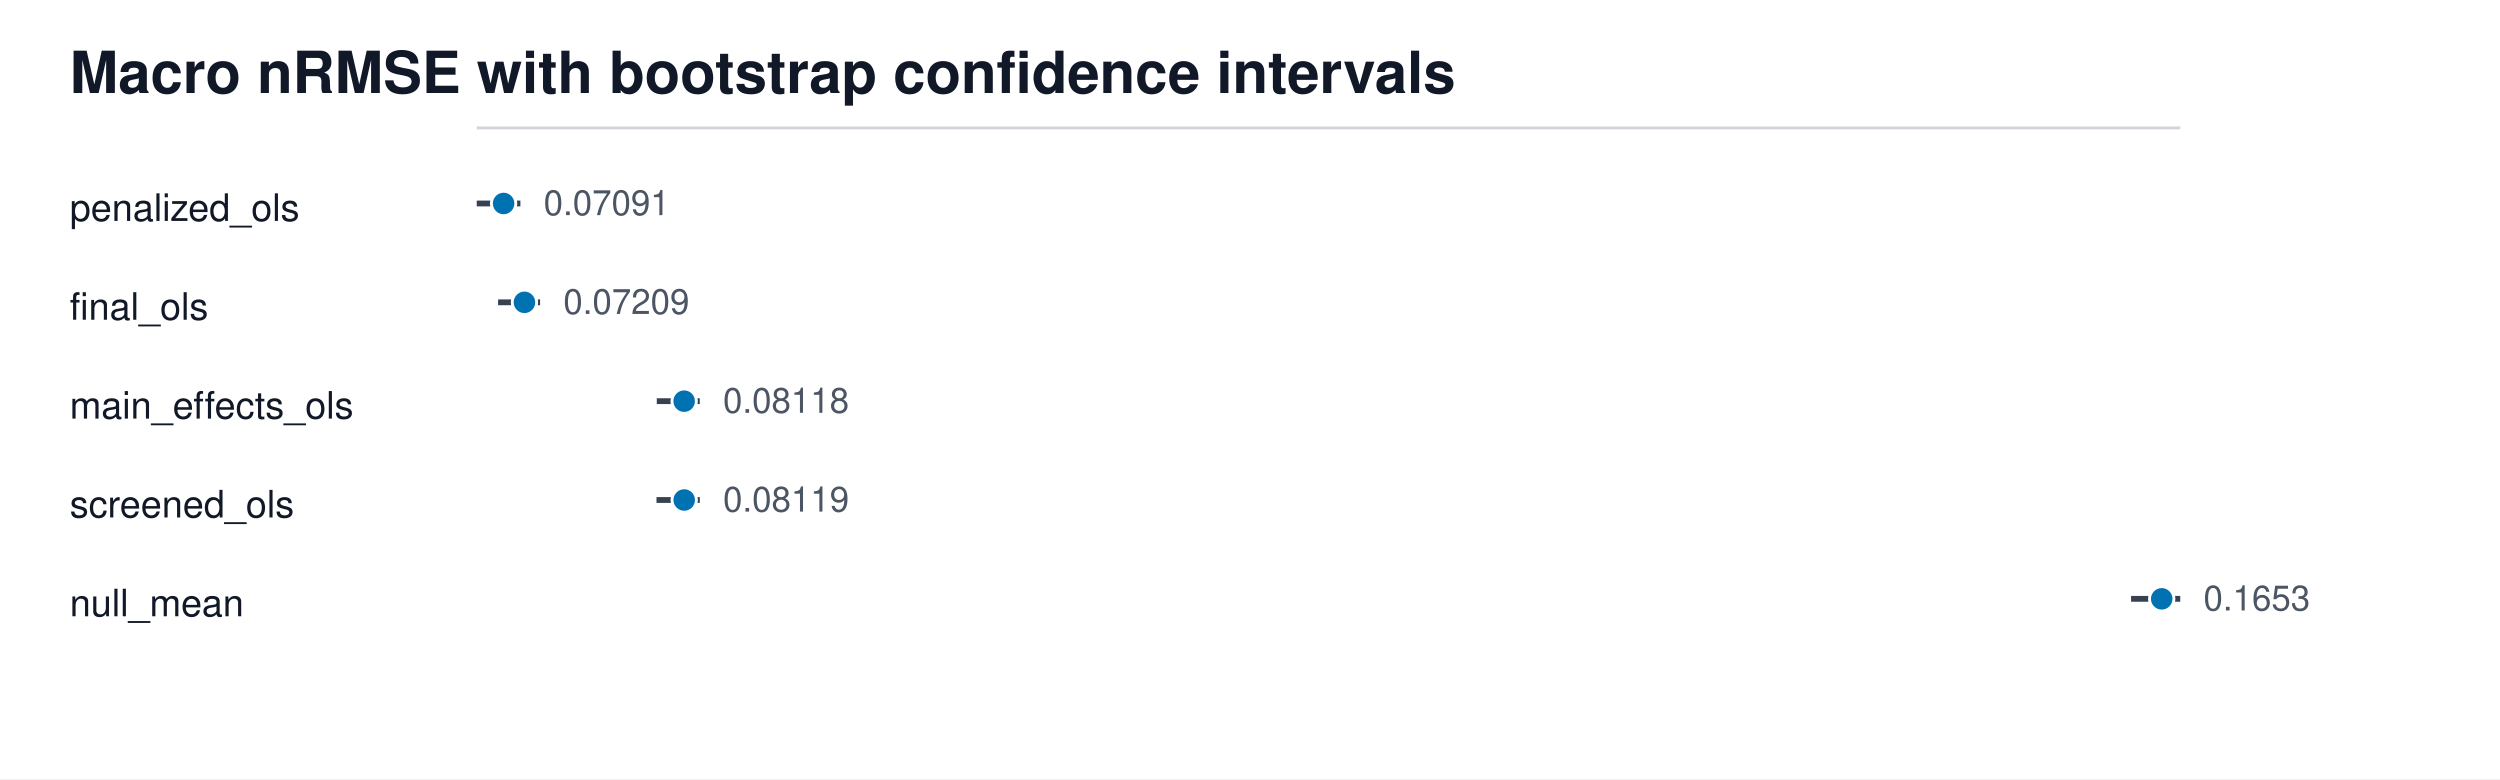
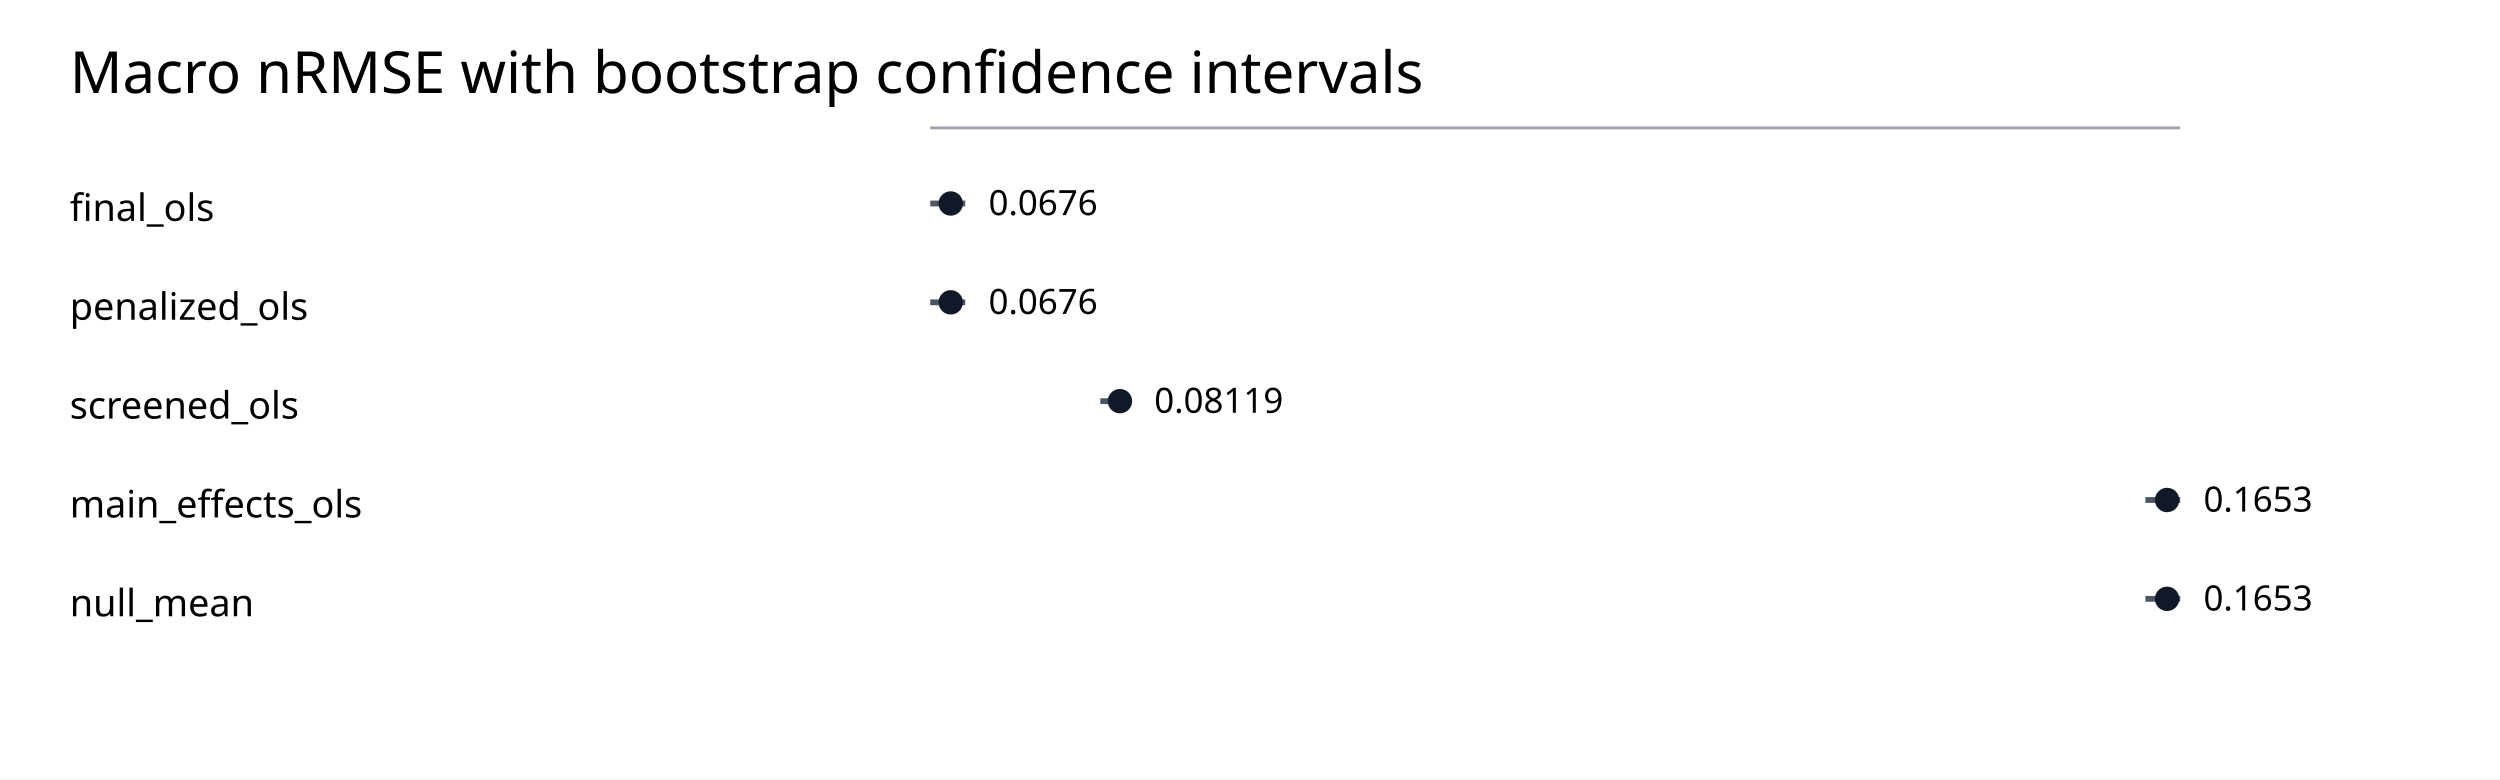
<svg xmlns="http://www.w3.org/2000/svg" width="860" height="268" viewBox="0 0 860 268">
-   <rect width="100%" height="100%" fill="#ffffff" />
-   <text x="24" y="32" font-family="Helvetica, Arial, sans-serif" font-size="20" fill="#111827" font-weight="bold">Macro nRMSE with bootstrap confidence intervals</text>
-   <line x1="164" y1="44" x2="750" y2="44" stroke="#d1d5db" stroke-width="1" />
-   <text x="24" y="76" font-family="Helvetica, Arial, sans-serif" font-size="13" fill="#111827">penalized_ols</text>
-   <line x1="164.00" y1="70" x2="179.02" y2="70" stroke="#374151" stroke-width="2" />
-   <circle cx="173.24" cy="70" r="4.2" fill="#0072B2" stroke="#ffffff" stroke-width="1" />
-   <text x="187.02" y="74" font-family="Helvetica, Arial, sans-serif" font-size="12" fill="#4b5563">0.07091</text>
-   <text x="24" y="110" font-family="Helvetica, Arial, sans-serif" font-size="13" fill="#111827">final_ols</text>
-   <line x1="171.34" y1="104" x2="185.79" y2="104" stroke="#374151" stroke-width="2" />
-   <circle cx="180.41" cy="104" r="4.2" fill="#0072B2" stroke="#ffffff" stroke-width="1" />
-   <text x="193.79" y="108" font-family="Helvetica, Arial, sans-serif" font-size="12" fill="#4b5563">0.07209</text>
-   <text x="24" y="144" font-family="Helvetica, Arial, sans-serif" font-size="13" fill="#111827">main_effects_ols</text>
-   <line x1="225.93" y1="138" x2="240.72" y2="138" stroke="#374151" stroke-width="2" />
-   <circle cx="235.35" cy="138" r="4.2" fill="#0072B2" stroke="#ffffff" stroke-width="1" />
-   <text x="248.72" y="142" font-family="Helvetica, Arial, sans-serif" font-size="12" fill="#4b5563">0.08118</text>
-   <text x="24" y="178" font-family="Helvetica, Arial, sans-serif" font-size="13" fill="#111827">screened_ols</text>
-   <line x1="225.83" y1="172" x2="240.73" y2="172" stroke="#374151" stroke-width="2" />
-   <circle cx="235.37" cy="172" r="4.2" fill="#0072B2" stroke="#ffffff" stroke-width="1" />
-   <text x="248.73" y="176" font-family="Helvetica, Arial, sans-serif" font-size="12" fill="#4b5563">0.08119</text>
-   <text x="24" y="212" font-family="Helvetica, Arial, sans-serif" font-size="13" fill="#111827">null_mean</text>
-   <line x1="733.09" y1="206" x2="750.00" y2="206" stroke="#374151" stroke-width="2" />
-   <circle cx="743.63" cy="206" r="4.2" fill="#0072B2" stroke="#ffffff" stroke-width="1" />
-   <text x="758.00" y="210" font-family="Helvetica, Arial, sans-serif" font-size="12" fill="#4b5563">0.1653</text>
+   <rect width="100%" height="100%" fill="white" />
+   <text x="24" y="32" font-family="sans-serif" font-size="20">Macro nRMSE with bootstrap confidence intervals</text>
+   <line x1="320" y1="44" x2="750" y2="44" stroke="#9ca3af" stroke-width="1" />
+   <text x="24" y="76" font-family="sans-serif" font-size="13">final_ols</text>
+   <line x1="320.00" y1="70" x2="332.06" y2="70" stroke="#4b5563" stroke-width="2" />
+   <circle cx="327.05" cy="70" r="4.2" fill="#111827" />
+   <text x="340.06" y="74" font-family="sans-serif" font-size="12">0.0676</text>
+   <text x="24" y="110" font-family="sans-serif" font-size="13">penalized_ols</text>
+   <line x1="320.00" y1="104" x2="332.06" y2="104" stroke="#4b5563" stroke-width="2" />
+   <circle cx="327.05" cy="104" r="4.2" fill="#111827" />
+   <text x="340.06" y="108" font-family="sans-serif" font-size="12">0.0676</text>
+   <text x="24" y="144" font-family="sans-serif" font-size="13">screened_ols</text>
+   <line x1="378.50" y1="138" x2="389.06" y2="138" stroke="#4b5563" stroke-width="2" />
+   <circle cx="385.26" cy="138" r="4.2" fill="#111827" />
+   <text x="397.06" y="142" font-family="sans-serif" font-size="12">0.08119</text>
+   <text x="24" y="178" font-family="sans-serif" font-size="13">main_effects_ols</text>
+   <line x1="738.02" y1="172" x2="750.00" y2="172" stroke="#4b5563" stroke-width="2" />
+   <circle cx="745.48" cy="172" r="4.2" fill="#111827" />
+   <text x="758.00" y="176" font-family="sans-serif" font-size="12">0.1653</text>
+   <text x="24" y="212" font-family="sans-serif" font-size="13">null_mean</text>
+   <line x1="738.02" y1="206" x2="750.00" y2="206" stroke="#4b5563" stroke-width="2" />
+   <circle cx="745.48" cy="206" r="4.2" fill="#111827" />
+   <text x="758.00" y="210" font-family="sans-serif" font-size="12">0.1653</text>
</svg>
